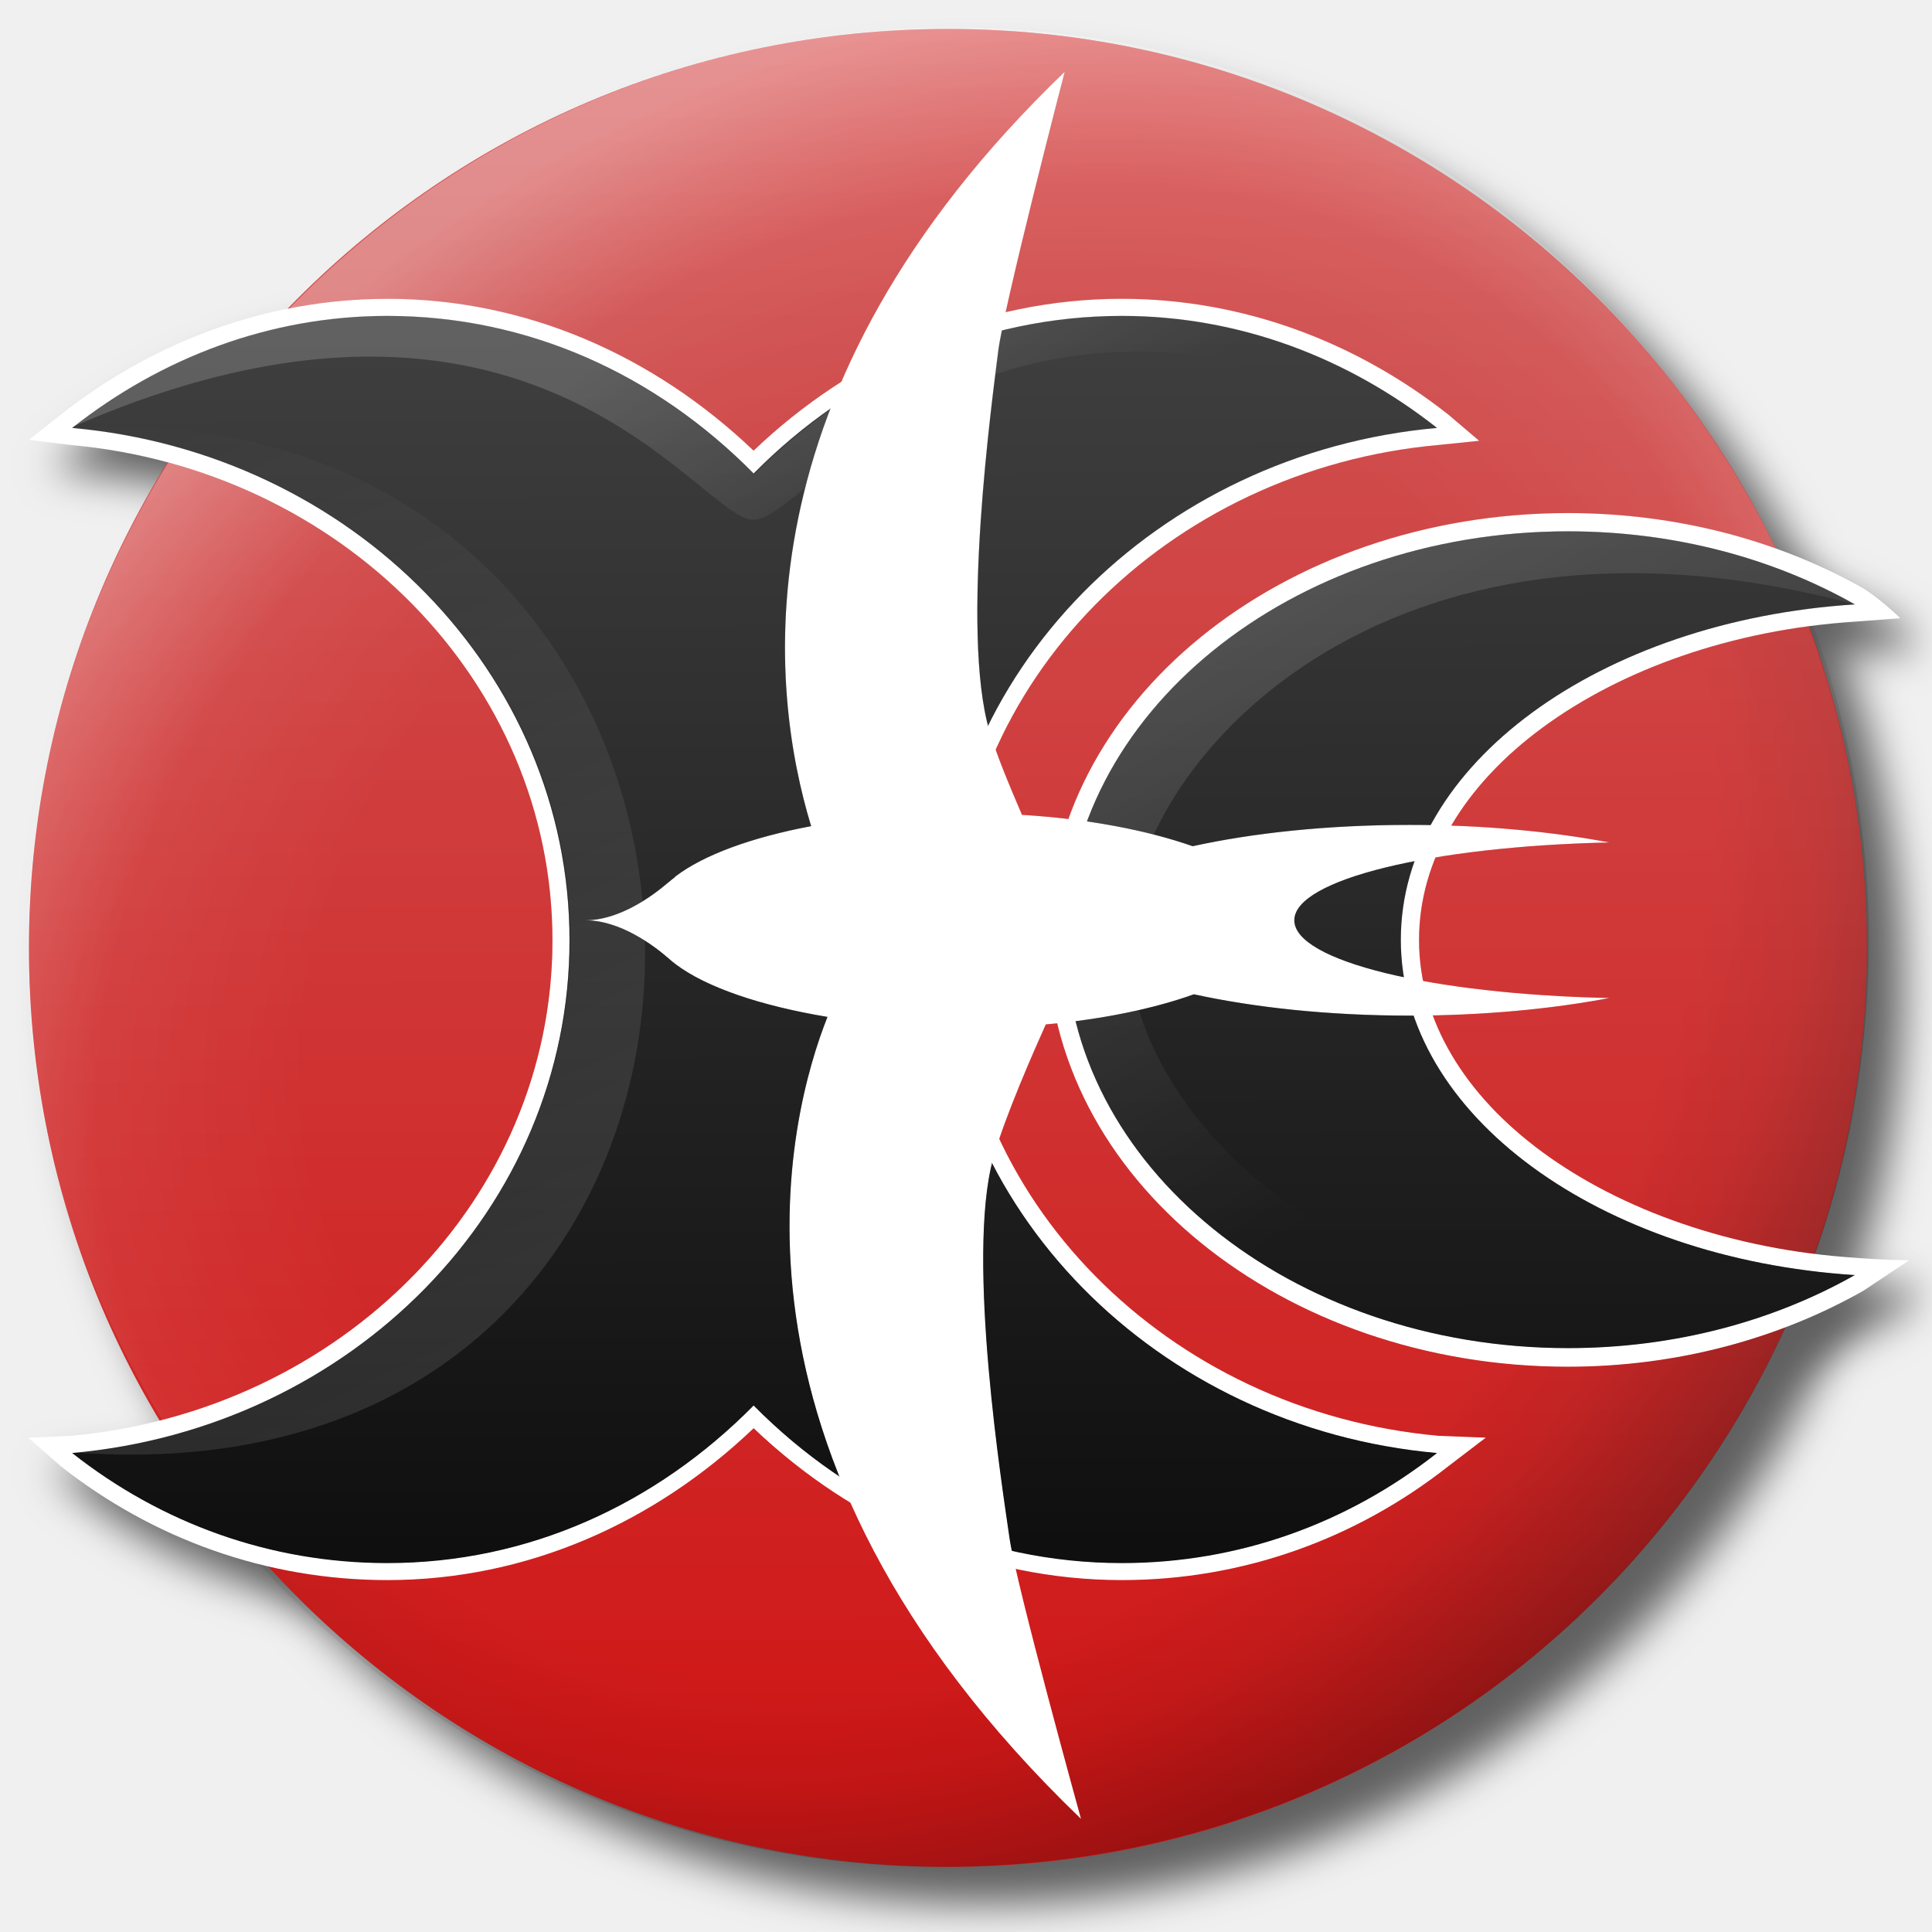
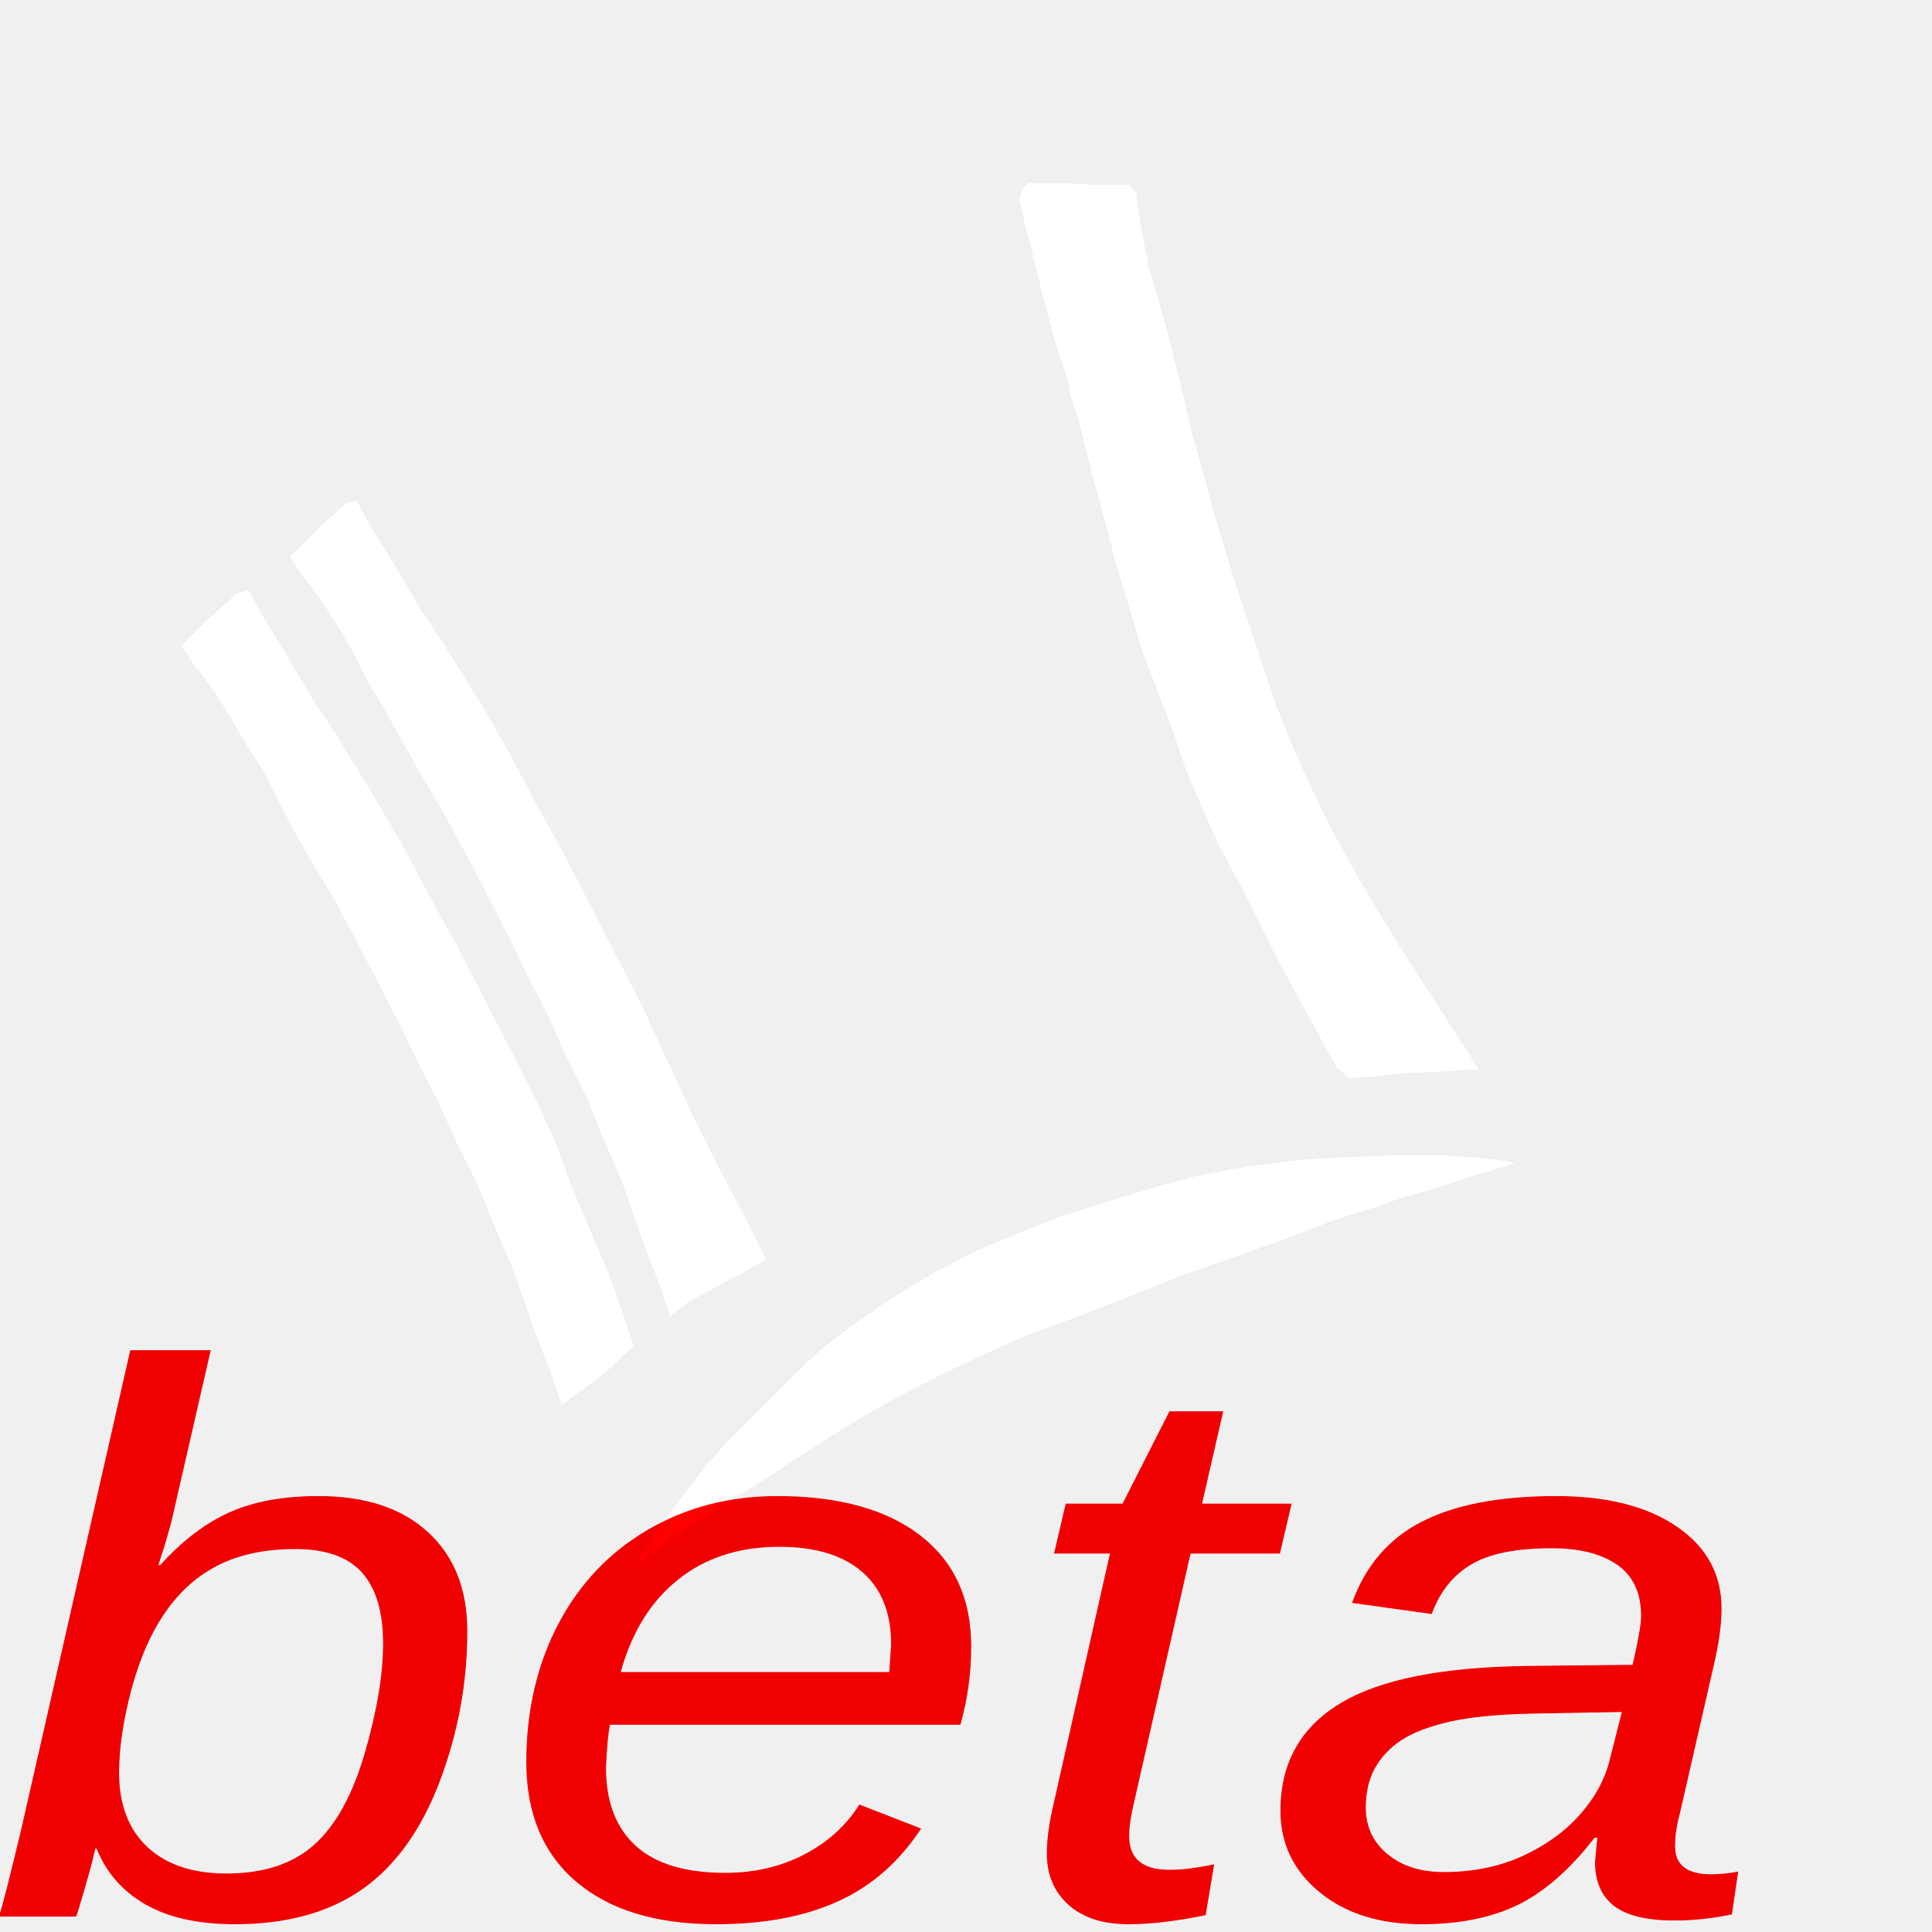
- <svg xmlns="http://www.w3.org/2000/svg" xmlns:xlink="http://www.w3.org/1999/xlink" width="267" height="267" id="svg6431" version="1.1" style="display:inline;enable-background:new" enable-background="new">
-   <defs id="defs6433">
-     <linearGradient id="linearGradient3737">
-       <stop style="stop-color:#000000;stop-opacity:1;" offset="0" id="stop3739" />
-       <stop style="stop-color:#ffffff;stop-opacity:1;" offset="1" id="stop3741" />
+ <svg xmlns="http://www.w3.org/2000/svg" xmlns:ns1="http://www.openswatchbook.org/uri/2009/osb" width="173" height="173" id="svg3263" version="1.1" enable-background="new">
+   <defs id="defs3265">
+     <linearGradient id="linearGradient5333" ns1:paint="solid">
+       <stop style="stop-color:#ffffff;stop-opacity:1;" offset="0" id="stop5335" />
    </linearGradient>
-     <linearGradient id="linearGradient5077">
-       <stop style="stop-color:#fffeff;stop-opacity:1;" offset="0" id="stop5079" />
-       <stop style="stop-color:#fffeff;stop-opacity:0;" offset="1" id="stop5081" />
-     </linearGradient>
-     <linearGradient id="linearGradient5091">
-       <stop style="stop-color:#fffeff;stop-opacity:1;" offset="0" id="stop5093" />
-       <stop style="stop-color:#fffeff;stop-opacity:0;" offset="1" id="stop5095" />
-     </linearGradient>
-     <linearGradient id="linearGradient5097">
-       <stop style="stop-color:#fffeff;stop-opacity:1;" offset="0" id="stop5099" />
-       <stop style="stop-color:#fffeff;stop-opacity:0;" offset="1" id="stop5101" />
-     </linearGradient>
-     <linearGradient xlink:href="#linearGradient5097" id="linearGradient6720" gradientUnits="userSpaceOnUse" gradientTransform="matrix(2.763134,0,0,2.821533,-909.8943,337.7867)" x1="354.729" y1="231.96" x2="331.811" y2="182.338" />
-     <linearGradient xlink:href="#linearGradient5091" id="linearGradient6722" gradientUnits="userSpaceOnUse" gradientTransform="matrix(2.763134,0,0,2.821533,-909.8943,337.7867)" x1="362.675" y1="176.071" x2="371.379" y2="189.978" />
-     <linearGradient xlink:href="#linearGradient5077" id="linearGradient6724" gradientUnits="userSpaceOnUse" gradientTransform="matrix(8.394934,0,0,8.394951,-5.622329,-7776.198)" spreadMethod="pad" x1="20.249" y1="1029.575" x2="25.564" y2="1038.782" />
-     <radialGradient id="radialGradient5029-1" gradientUnits="userSpaceOnUse" cx="47.25" cy="82.5" r="3.78" fx="47.25" fy="82.5" gradientTransform="matrix(0.205043,0,0,0.205043,63.39111,1005.405)">
-       <stop offset="0.286" style="stop-color:#000000;stop-opacity:0;" id="stop5031-7" />
-       <stop id="stop4671-4" style="stop-color:#000000;stop-opacity:0;" offset="0.7" />
-       <stop offset="0.8" style="stop-color:#000000;stop-opacity:0.196;" id="stop3766" />
-       <stop offset="1.00" style="stop-color: rgb(0, 0, 0);" id="stop5033-0" />
-     </radialGradient>
-     <radialGradient r="15.977" fy="15.935" fx="15.977" cy="15.935" cx="15.977" gradientTransform="matrix(8.011541,-6.391535,5.190444,6.50602,-83.45232,125.4452)" gradientUnits="userSpaceOnUse" id="radialGradient3106" xlink:href="#radialGradient5029-1" />
-     <radialGradient id="radialGradient5021-4" gradientUnits="userSpaceOnUse" cx="47.25" cy="82.5" r="3.78" fx="47.25" fy="82.5" gradientTransform="matrix(0.205043,0,0,0.205043,63.39111,1005.405)">
-       <stop offset="0" style="stop-color:#ffffff;stop-opacity:0;" id="stop5025-8" />
-       <stop id="stop3768" style="stop-color:#ffffff;stop-opacity:0;" offset="0.6" />
-       <stop id="stop3721-8" style="stop-color:#ffffff;stop-opacity:0.196;" offset="0.8" />
-       <stop id="stop3719-2" style="stop-color:#ffffff;stop-opacity:1;" offset="1" />
-     </radialGradient>
-     <radialGradient r="15.977" fy="-13.203" fx="26.492" cy="-13.203" cx="26.492" gradientTransform="matrix(4.322631,6.019453,-7.667295,5.505988,-92.44255,40.33294)" gradientUnits="userSpaceOnUse" id="radialGradient3743" xlink:href="#radialGradient5021-4" />
-     <filter id="filter3765" color-interpolation-filters="sRGB">
-       <feBlend mode="lighten" in2="BackgroundImage" id="feBlend3767" />
+     <filter id="filter3318">
+       <feBlend mode="lighten" in2="BackgroundImage" id="feBlend3320" />
    </filter>
-     <filter id="filter3884" color-interpolation-filters="sRGB">
-       <feBlend mode="multiply" in2="BackgroundImage" id="feBlend3886" />
+     <clipPath clipPathUnits="userSpaceOnUse" id="clipPath3328">
+       <path style="fill:none;stroke:#000000;stroke-width:1px;stroke-linecap:butt;stroke-linejoin:miter;stroke-opacity:1" d="m 72.321,883.969 6.429,1.071 11.429,3.571 25.714,9.107 16.25,8.75 13.214,10.536 12.857,13.214 11.071,13.036 -4.107,4.107 -17.5,18.929 -11.25,15 -8.036,13.393 -4.821,9.286 -4.107,8.214 -0.357,1.607 1.786,3.214 3.214,6.429 2.679,8.571 1.786,6.607 -0.179,3.929 -2.857,-0.714 -3.75,-6.25 -5.714,-6.607 -5.536,-5.893 -8.571,-8.214 -6.786,-5.893 -10.714,-8.571 -8.929,-6.607 -9.107,-5.714 L 56.25,982.005 46.071,977.184 37.5,973.612 l -8.036,-3.214 -10,-3.929 -11.25,-3.214 -6.071,-1.964 0,-1.25 0.179,-2.143 30,0 1.429,-0.179 5.357,-8.393 8.75,-12.857 8.75,-13.571 5.357,-12.143 4.821,-11.429 2.5,-8.036 z" id="path3330" />
+     </clipPath>
+     <filter id="filter6123">
+       <feBlend mode="darken" in2="BackgroundImage" id="feBlend6125" />
    </filter>
-     <linearGradient xlink:href="#linearGradient3737" id="linearGradient3743" x1="131.902" y1="267" x2="131.221" y2="0" gradientUnits="userSpaceOnUse" />
-     <filter id="filter3905">
-       <feGaussianBlur stdDeviation="1.012" id="feGaussianBlur3907" />
+     <filter id="filter6139">
+       <feBlend mode="lighten" in2="BackgroundImage" id="feBlend6141" />
    </filter>
-     <filter id="filter3909">
-       <feGaussianBlur stdDeviation="0.356" id="feGaussianBlur3911" />
+     <filter color-interpolation-filters="sRGB" id="filter3318-8">
+       <feBlend mode="lighten" in2="BackgroundImage" id="feBlend3320-2" />
    </filter>
-     <filter id="filter3913">
-       <feGaussianBlur stdDeviation="1.012" id="feGaussianBlur3915" />
-     </filter>
-     <filter id="filter3917">
-       <feGaussianBlur stdDeviation="2.827" id="feGaussianBlur3919" />
+     <filter color-interpolation-filters="sRGB" id="filter3318-7">
+       <feBlend mode="lighten" in2="BackgroundImage" id="feBlend3320-4" />
    </filter>
  </defs>
-   <g id="layer4" style="opacity:0.6;display:inline;filter:url(#filter3884)" transform="translate(2.999992,2.999999)">
-     <g transform="matrix(2.763134,0,0,2.821533,-904.7377,-450.5755)" id="g28-4-8" style="fill:#ffffff;fill-opacity:1;stroke:none;display:inline;filter:url(#filter3905)">
-       <g id="g30-9-2" style="fill:#ffffff;fill-opacity:1;stroke:none" />
-       <g id="g34-2-0" style="fill:#ffffff;fill-opacity:1;stroke:none" />
-       <g id="g34-8-4-2" style="fill:#ffffff;fill-opacity:1;stroke:none" />
-     </g>
-     <path style="fill:#000000;fill-opacity:1;fill-rule:nonzero;stroke:none;display:inline;filter:url(#filter3909);enable-background:new" id="path5438-7" d="m 31.954,15.935 a 15.977,15.977 0 1 1 -31.954,0 15.977,15.977 0 1 1 31.954,0 z" transform="matrix(7.948951,0,0,7.948951,5.957061,6.435168)" />
-     <g transform="matrix(2.763134,0,0,2.821533,-906.7377,-454.5755)" id="g28-4-1" style="fill:#000000;fill-opacity:1;stroke:none;display:inline;filter:url(#filter3913);enable-background:new">
-       <g id="g30-9-26" style="fill:#000000;fill-opacity:1;stroke:none">
-         <path style="fill:#000000;fill-opacity:1" d="m 406.625,186.594 c -14.264,0 -26.031,9.25 -26.031,20.906 0,11.655 11.767,20.906 26.031,20.906 5.484,0 10.576,-1.387 14.781,-3.719 0,0 2.297,-1.497 2.297,-1.497 -1.381,-0.012 -2.66,-0.118 -2.66,-0.118 -6.222,-0.391 -11.756,-2.356 -15.669,-5.166 -3.913,-2.81 -6.188,-6.464 -6.188,-10.406 0,-3.942 2.274,-7.589 6.188,-10.406 3.913,-2.818 9.435,-4.795 15.656,-5.185 0,0 2.228,-0.166 2.228,-0.166 -1.082,-1.014 -1.853,-1.461 -1.853,-1.461 -4.209,-2.333 -9.3,-3.688 -14.781,-3.688 l 0,-2e-5 z" id="path4602-0" />
-       </g>
-       <g id="g34-2-4" style="fill:#000000;fill-opacity:1;stroke:none" />
-       <g id="g34-8-4-9" style="fill:#000000;fill-opacity:1;stroke:none" />
-     </g>
-     <path style="fill:#000000;fill-opacity:1;display:inline;filter:url(#filter3917);enable-background:new" d="m 53.675,42.299 c -16.747,0 -32.402,5.974 -45.123,16.002 0,0 -4.422,3.487 -4.422,3.487 0,0 5.734,0.705 5.734,0.705 37.502,3.35 66.635,32.798 66.635,68.471 0,35.679 -29.132,65.119 -66.635,68.472 0,0 -5.796,0.269 -5.796,0.269 0,0 4.484,3.931 4.484,3.931 12.737,10.036 28.402,15.741 45.123,15.741 19.353,0 36.974,-7.956 50.632,-20.987 13.689,13.052 31.532,20.987 50.894,20.987 16.72,0 32.383,-5.701 45.123,-15.741 0,0 5.175,-3.946 5.175,-3.946 0,0 -6.487,-0.252 -6.487,-0.252 -37.504,-3.352 -66.897,-32.8 -66.897,-68.472 0,-35.662 29.394,-65.123 66.897,-68.471 0,0 5.575,-0.571 5.575,-0.571 0,0 -4.263,-3.624 -4.263,-3.624 -12.723,-10.024 -28.376,-16.002 -45.123,-16.002 -19.362,0 -37.205,7.934 -50.894,20.987 C 90.65,50.253 73.028,42.299 53.675,42.299 l 0,8.39e-4 z" id="path4484-4" />
+   <g id="layer3" style="display:inline;filter:url(#filter6139)">
+     <path style="fill:#ff0000;fill-opacity:1;stroke:#000000;stroke-width:0.357;stroke-miterlimit:4;stroke-opacity:1;stroke-dasharray:none;display:inline;filter:url(#filter3318)" d="" id="path3162-4" />
+     <path style="fill:#000000;fill-opacity:1;stroke:#000000;stroke-width:0.984px;stroke-linecap:butt;stroke-linejoin:miter;stroke-opacity:1;display:inline;filter:url(#filter3318)" d="m 1.118,53.588 3.799,-3.856 3.405,-3.347 3.477,-3.477 1.987,-1.987 3.477,-2.981 4.471,-3.974 1.987,-1.739 3.477,-2.732 2.484,-1.739 1.345,-1.154 1.387,-1.081 2.981,-1.987 4.471,-2.981 3.156,-1.929 3.653,-2.148 3.623,-2.133 3.229,-1.49 2.732,-1.169 3.084,-1.081 4.12,-1.475 4.719,-1.49 4.471,-1.242 5.871,-1.227 6.548,-1.257 3.814,-0.715 3.657,-0.482 2.986,-0.229 4.12,-0.167 3.947,0.174 2.836,0.177 0.497,2.732 0.497,2.484 0.994,3.974 0.924,3.77 1.063,4.426 1.098,4.883 0.889,3.313 0.994,4.326 1.351,4.675 1.133,3.667 0.745,2.484 1.242,3.974 1.49,4.968 1.49,4.222 1.739,4.51 1.49,3.438 1.739,3.974 1.242,2.732 2.235,4.222 2.235,4.719 2.235,3.974 2.484,4.222 1.593,2.484 1.636,2.732 0.994,1.49 3.126,0.482 2.908,0.439 2.411,0.497 2.499,0.585 2.278,0.657 3.917,1.33 c 0,0 2.601,1.008 4.047,1.578 1.188,0.469 4.135,1.987 4.135,1.987 l 3.126,1.957 1.608,1.169 -2.484,0 -2.484,-0.073 -2.484,0.073 -2.235,0.248 -3.477,0.336 -3.974,0.657 -2.981,0.497 -5.302,0.955 -3.952,0.79 -3.864,0.79 -3.249,0.79 -3.074,0.79 -2.986,0.79 -2.02,0.703 -2.898,0.703 -3.074,1.142 -2.108,0.615 -2.722,0.79 -2.283,0.79 -2.986,1.054 -3.952,1.405 -2.986,1.142 -2.371,1.054 -3.337,1.493 -2.635,1.142 -2.986,1.493 -3.249,1.581 -3.601,1.844 -3.601,2.195 -4.04,2.196 -3.864,2.195 -3.864,2.459 -2.986,2.02 -2.81,1.844 -2.635,1.844 -2.81,2.02 -2.283,1.669 -2.371,1.581 -2.108,1.581 -2.722,2.107 -2.635,2.108 -2.371,1.932 -2.195,1.756 -2.81,2.547 -2.195,1.932 -2.898,2.722 -3.864,3.688 -2.02,1.844 0.439,-2.107 0.62,-2.754 1.049,-2.866 1.15,-2.312 11.408,-18.764 1.405,-3.074 0,-1.142 -1.581,-4.04 -2.02,-4.83 -0.708,-2.178 -2.322,-5.543 -2.108,-5.571 -1.729,-4.209 -1.932,-5.082 -2.261,-5.39 -2.058,-4.654 -2.261,-4.687 -2.525,-4.852 -2.206,-3.672 -1.581,-2.634 -1.844,-2.898 -1.493,-2.371 -1.921,-2.975 -1.465,-2.063 -1.756,-2.42 -2.058,-3.255 -1.932,-2.81 -2.02,-3.161 -1.493,-2.371 -1.229,-1.932 -0.703,-0.878 z" id="path4931-8" />
  </g>
-   <g id="layer3" style="display:inline" transform="translate(2.999992,211)">
-     <path style="fill:#d01717;fill-opacity:1;fill-rule:nonzero;stroke:none;display:inline" id="path5438" d="m 31.954,15.935 a 15.977,15.977 0 1 1 -31.954,0 15.977,15.977 0 1 1 31.954,0 z" transform="matrix(7.948951,0,0,7.948951,1,-206.6648)" />
+   <g id="layer4" style="display:inline">
+     <path style="fill:#ffffff;fill-opacity:1;stroke:#000000;stroke-width:1px;stroke-linecap:butt;stroke-linejoin:miter;stroke-opacity:1;display:inline;filter:url(#filter3318-8)" d="m 25.259,49.776 2.904,-2.904 2.525,-2.273 1.515,-0.379 1.389,2.525 2.02,3.283 2.525,4.293 2.02,3.03 3.536,5.66 2.399,4.189 2.399,4.546 2.525,4.546 2.399,4.672 2.399,4.672 2.273,4.419 1.894,4.167 2.282,4.86 2.125,4.345 2.534,4.807 2.377,4.694 -2.343,1.432 -2.221,1.149 -2.861,1.568 -2.147,1.641 -1.01,-3.03 -1.641,-4.293 -0.884,-2.525 -1.01,-2.904 -1.641,-3.788 -1.641,-4.041 -1.894,-3.788 -1.515,-3.409 -1.641,-3.157 -1.768,-3.662 -2.273,-4.419 -1.389,-2.652 -2.131,-3.921 -2.288,-3.908 -1.768,-3.157 -1.404,-2.51 -1.374,-2.288 -1.136,-2.273 -1.389,-2.399 -1.515,-2.399 -1.894,-2.525 z" id="path5165" />
+     <path style="fill:#ffffff;fill-opacity:1;stroke:#000000;stroke-width:1px;stroke-linecap:butt;stroke-linejoin:miter;stroke-opacity:1;display:inline;filter:url(#filter3318-7)" d="m 15.567,57.776 2.904,-2.904 2.525,-2.273 1.515,-0.379 1.389,2.525 2.02,3.283 2.525,4.293 2.02,3.03 3.357,5.482 2.578,4.367 2.399,4.546 2.525,4.546 2.399,4.672 2.399,4.672 2.273,4.419 1.894,4.167 1.389,3.788 1.768,4.167 1.641,3.914 1.389,3.914 0.884,2.652 -2.778,2.652 -2.399,1.768 -2.147,1.641 -1.01,-3.03 -1.641,-4.293 -0.884,-2.525 -1.01,-2.904 -1.641,-3.788 -1.641,-4.041 -1.894,-3.788 -1.515,-3.409 -1.641,-3.157 -1.768,-3.662 -2.273,-4.419 -1.389,-2.652 -2.131,-4.01 -2.288,-3.819 -1.768,-3.157 -1.315,-2.599 -1.195,-2.288 -1.404,-2.184 -1.389,-2.399 -1.515,-2.399 -1.894,-2.525 z" id="path5165-1" clip-path="none" mask="none" />
+     <path style="fill:#ffffff;fill-opacity:1;stroke:#000000;stroke-width:1px;stroke-linecap:butt;stroke-linejoin:miter;stroke-opacity:1;display:inline;filter:url(#filter3318-8)" d="m 55.685,141.165 2.904,-4.798 2.147,-2.778 2.02,-2.652 2.399,-2.652 2.273,-2.273 2.399,-2.399 3.03,-2.904 2.525,-2.02 3.61,-2.525 4.345,-2.652 3.662,-1.894 3.536,-1.515 4.167,-1.641 3.274,-1.047 4.317,-1.33 4.657,-1.284 4.672,-0.884 5.051,-0.631 5.177,-0.253 3.662,-0.126 3.536,0 3.335,0.237 2.599,0.268 1.641,0.505 -0.758,0.758 -3.409,1.01 -3.409,1.136 -3.157,0.884 -3.283,1.136 -2.904,0.884 -3.536,1.389 -4.924,1.768 -5.051,1.768 -5.051,2.02 -4.925,1.894 -3.788,1.389 -3.32,1.463 -3.625,1.694 -3.988,2.005 -3.714,2.036 -4.041,2.525 -4.041,2.652 -4.041,2.525 -3.899,2.458 -4.435,3.224 -2.02,1.641 z" id="path5953" />
+     <path style="fill:#ffffff;fill-opacity:1;stroke:#000000;stroke-width:1px;stroke-linecap:butt;stroke-linejoin:miter;stroke-opacity:1;display:inline;filter:url(#filter3318-8)" d="m 91.012,16.758 -0.253,1.136 0.616,2.784 c 0,0 0.199,0.535 0.899,3.529 0.742,3.172 1.263,4.924 1.263,4.924 l 0.705,2.541 c 0,0 0.973,2.636 0.973,3.141 0,0.505 0.847,2.904 0.847,2.904 l 0.884,3.536 0.758,2.904 0.884,3.283 0.884,3.409 1.01,3.283 1.226,4.115 1.3,3.462 1.515,3.914 1.136,3.409 1.552,3.677 1.478,3.268 1.894,3.536 1.389,2.652 1.515,3.157 1.768,3.283 1.515,2.778 1.515,2.778 1.01,1.768 1.263,1.136 2.525,-0.126 c 0,0 2.525,-0.379 3.914,-0.379 1.389,0 2.904,-0.126 2.904,-0.126 l 1.894,-0.126 1.515,0 -1.263,-2.147 -1.641,-2.525 -1.626,-2.525 -1.531,-2.399 -1.574,-2.421 -2.251,-3.683 -1.931,-3.335 -1.835,-3.372 -1.768,-3.588 -1.752,-3.93 -1.337,-3.357 -1.315,-3.84 -1.136,-3.409 -1.01,-3.03 -1.01,-3.283 -0.884,-2.904 -1.263,-4.546 -0.906,-3.305 -1.115,-4.65 -1.01,-4.041 -0.884,-3.283 -0.884,-2.867 -0.631,-3.446 -0.379,-2.273 -0.126,-1.136 -0.884,-1.01 -3.662,0 -2.02,-0.126 -2.525,0 -1.389,0 z" id="path5955" />
  </g>
-   <g id="layer2" style="opacity:0.343;display:inline" transform="translate(2.999992,2.999999)">
-     <path style="fill:url(#radialGradient3106);fill-opacity:1;fill-rule:nonzero;stroke:none;display:inline" d="M 25.6,204.562 C 48.989,235.165 85.765,255 127.256,255 c 71.656,0 128,-57.308 128,-128 0,-18.439 -3.981,-35.911 -11,-51.75 L 25.6,204.562 z" id="path4663" />
-     <path style="fill:url(#radialGradient3743);fill-opacity:1;fill-rule:nonzero;stroke:none;display:inline" d="M 27.915,205.591 244.258,76.664 C 223.598,31.588 181.053,0.8 128.8,0.8 58.108,0.8 0.8,58.107 0.8,128.799 c 0,29.201 10.654,55.254 27.115,76.791 z" id="path5438-17" />
-   </g>
-   <g id="layer10" style="display:inline" transform="translate(2.999992,2.999999)">
-     <g transform="matrix(2.763134,0,0,2.821533,-909.8943,-458.5755)" id="g28-4" style="fill:#ffffff;fill-opacity:1;stroke:none;display:inline">
-       <g id="g30-9" style="fill:#ffffff;fill-opacity:1;stroke:none">
-         <path style="fill:#ffffff;fill-opacity:1" d="m 406.625,186.594 c -14.264,0 -26.031,9.25 -26.031,20.906 0,11.655 11.767,20.906 26.031,20.906 5.484,0 10.576,-1.387 14.781,-3.719 0,0 2.297,-1.497 2.297,-1.497 -1.381,-0.012 -2.66,-0.118 -2.66,-0.118 -6.222,-0.391 -11.756,-2.356 -15.669,-5.166 -3.913,-2.81 -6.188,-6.464 -6.188,-10.406 0,-3.942 2.274,-7.589 6.188,-10.406 3.913,-2.818 9.435,-4.795 15.656,-5.185 0,0 2.228,-0.166 2.228,-0.166 -1.082,-1.014 -1.853,-1.461 -1.853,-1.461 -4.209,-2.333 -9.3,-3.688 -14.781,-3.688 l 0,-2e-5 z" id="path4602" />
-       </g>
-       <g id="g34-2" style="fill:#ffffff;fill-opacity:1;stroke:none" />
-       <g id="g34-8-4" style="fill:#ffffff;fill-opacity:1;stroke:none" />
-     </g>
-     <path transform="matrix(8.394934,0,0,8.394951,-5.622329,-8572.56)" style="fill:#ffffff;fill-opacity:1;display:inline" d="m 6.688,1025.719 c -1.995,0 -3.86,0.712 -5.375,1.906 0,0 -0.527,0.415 -0.527,0.415 0,0 0.683,0.084 0.683,0.084 4.467,0.399 7.938,3.907 7.938,8.156 0,4.25 -3.47,7.757 -7.938,8.156 0,0 -0.69,0.032 -0.69,0.032 0,0 0.534,0.468 0.534,0.468 1.517,1.196 3.383,1.875 5.375,1.875 2.305,0 4.404,-0.948 6.031,-2.5 1.631,1.555 3.756,2.5 6.062,2.5 1.992,0 3.857,-0.679 5.375,-1.875 0,0 0.616,-0.47 0.616,-0.47 0,0 -0.773,-0.03 -0.773,-0.03 -4.467,-0.399 -7.969,-3.907 -7.969,-8.156 0,-4.248 3.501,-7.757 7.969,-8.156 0,0 0.664,-0.068 0.664,-0.068 0,0 -0.508,-0.432 -0.508,-0.432 -1.516,-1.194 -3.38,-1.906 -5.375,-1.906 -2.306,0 -4.432,0.945 -6.062,2.5 -1.627,-1.552 -3.726,-2.5 -6.031,-2.5 l 0,10e-5 z" id="path4484" />
-   </g>
-   <g id="layer1" transform="translate(2.999992,-793.3622)" style="display:inline">
-     <g style="fill:#000000" id="g30" transform="matrix(2.763134,0,0,2.821533,-909.8943,337.7867)">
-       <path id="path32" d="m 398.274,207.492 c 0,-8.577 9.966,-15.625 22.708,-16.425 -4.068,-2.255 -9.011,-3.578 -14.346,-3.578 -13.878,0 -25.129,8.955 -25.129,20.003 0,11.046 11.251,20.003 25.129,20.003 5.334,0 10.278,-1.323 14.346,-3.578 -12.742,-0.801 -22.708,-7.848 -22.708,-16.425 z" style="fill:#000000" />
-     </g>
-     <path transform="matrix(8.394934,0,0,8.394951,-5.622329,-7776.198)" style="fill:#000000" id="path7570" d="m 6.688,1026 c -1.926,0 -3.718,0.685 -5.188,1.844 4.603,0.411 8.188,4.032 8.188,8.437 0,4.406 -3.584,8.026 -8.188,8.438 1.469,1.158 3.261,1.812 5.188,1.812 2.324,0 4.425,-0.968 6.031,-2.594 1.606,1.626 3.738,2.594 6.062,2.594 1.926,0 3.718,-0.654 5.188,-1.812 -4.603,-0.411 -8.219,-4.031 -8.219,-8.438 0,-4.406 3.615,-8.027 8.219,-8.437 -1.47,-1.158 -3.261,-1.844 -5.188,-1.844 -2.324,0 -4.457,0.968 -6.062,2.594 C 11.113,1026.968 9.012,1026 6.688,1026 z" />
-   </g>
-   <g style="display:inline;opacity:0.323" transform="translate(2.999992,-793.3622)" id="g3651">
-     <path id="path3659" d="m 6.944,852.396 c 19.323,1.727 36.538,10.189 48.923,22.843 12.385,12.655 19.939,29.5 19.939,47.995 0,18.495 -7.554,35.341 -19.939,47.994 C 43.482,983.881 26.266,992.344 6.944,994.071 60.574,998.228 86.554,961.466 86.136,924.336 85.719,887.205 58.904,849.707 6.944,852.396 z" style="opacity:0.5;fill:url(#linearGradient6720);fill-opacity:1" />
-     <path id="path3661" d="m 195.533,852.396 c -12.337,-9.721 -27.336,-15.426 -43.508,-15.426 -19.51,0 -37.308,8.293 -50.789,21.941 -13.481,-13.649 -31.276,-21.941 -50.786,-21.941 -16.173,0 -31.171,5.703 -43.506,15.426 63.661,-27.857 86.738,12.807 94.17,12.807 7.91,0 31.887,-42.276 94.419,-12.807 z" style="opacity:0.6;fill:url(#linearGradient6722);fill-opacity:1" />
-     <path id="path3663" d="m 152.863,923.233 c 0,-24.201 35.268,-63.815 100.472,-46.344 -11.24,-6.363 -24.899,-10.095 -39.64,-10.095 -38.347,0 -69.435,25.267 -69.435,56.44 0,31.166 31.088,56.439 69.435,56.439 14.739,0 28.4,-3.733 39.64,-10.096 -61.788,16.557 -100.472,-18.979 -100.472,-46.343 z" style="opacity:0.6;fill:url(#linearGradient6724);fill-opacity:1;stroke:none" />
-   </g>
-   <g id="layer7" style="display:inline" transform="translate(2.999992,2.999999)">
-     <g transform="matrix(2.763134,0,0,2.756176,-909.8943,-443.5479)" id="g46" style="fill:#ffffff;fill-opacity:1;stroke:none;display:inline">
-       <path style="fill:#ffffff;fill-opacity:1;stroke:none" d="m 26.781,1.25 c -8.25,7.927 -7.333,15.43 -6.312,18.781 -1.491,0.282 -2.677,0.718 -3.375,1.25 -0.011,0.008 -0.021,0.023 -0.031,0.031 -0.02,0.019 -0.058,0.041 -0.156,0.125 -0.36,0.309 -1.192,0.938 -2.062,0.938 0.871,0 1.703,0.628 2.062,0.938 0.059,0.054 0.119,0.104 0.188,0.156 0.764,0.576 2.111,1.034 3.781,1.312 -0.956,2.406 -3.246,10.775 6.312,19.969 0,0 -1.62,-5.853 -1.781,-7 C 25.245,36.603 24.319,30.792 25,28.312 c 0.277,-1.011 1.022,-2.699 1.312,-3.344 1.435,-0.129 2.695,-0.395 3.688,-0.75 1.486,0.324 3.325,0.531 5.375,0.531 1.845,0 3.562,-0.17 4.969,-0.438 C 35.937,24.218 32.5,23.392 32.5,22.375 c 0,-1.017 3.437,-1.842 7.844,-1.938 C 38.937,20.17 37.22,20 35.375,20 c -2.064,0 -3.915,0.203 -5.406,0.531 -1.122,-0.394 -2.583,-0.679 -4.25,-0.781 -0.322,-0.746 -0.654,-1.551 -0.812,-2.094 C 24.18,15.164 24.986,9.363 25.125,8.219 25.266,7.075 26.781,1.25 26.781,1.25 z" id="swift" transform="matrix(2.008585,0,0,2.013655,327.6683,160.9288)" />
-     </g>
-   </g>
-   <g id="layer5" style="opacity:0.3;display:inline;filter:url(#filter3765)">
-     <path style="fill:url(#linearGradient3743);fill-opacity:1;fill-rule:nonzero;stroke:none;display:inline" d="M 131,4 C 95.183,4 62.838,18.837 39.75,42.688 28.237,44.988 17.565,50.092 8.406,57.312 l -4.438,3.469 5.75,0.719 c 4.623,0.413 9.108,1.237 13.438,2.406 C 11.013,83.378 4,106.362 4,131 c 0,23.89 6.592,46.226 18.062,65.312 -3.991,1.015 -8.109,1.746 -12.344,2.125 l -5.812,0.281 4.5,3.906 c 8.447,6.655 18.18,11.399 28.656,13.844 C 60.292,241.991 93.77,258 131,258 c 51.425,0 95.715,-30.577 115.688,-74.531 3.793,-1.439 7.406,-3.166 10.812,-5.094 l 6.344,-4.219 c -3.817,-0.034 -7.344,-0.312 -7.344,-0.312 -1.947,-0.125 -3.856,-0.327 -5.75,-0.562 C 255.423,160.049 258,145.832 258,131 c 0,-15.64 -2.86,-30.601 -8.031,-44.438 2.135,-0.284 4.297,-0.515 6.5,-0.656 L 262.625,85.438 c -2.989,-2.862 -5.125,-4.125 -5.125,-4.125 -3.791,-2.146 -7.832,-4.009 -12.094,-5.531 C 224.865,33.297 181.353,4 131,4 z" id="path5438-1" />
-     <g transform="matrix(2.763134,0,0,2.821533,-906.8943,-455.5755)" id="g28-4-7" style="fill:#ffffff;fill-opacity:1;stroke:none;display:inline">
-       <g id="g30-9-4" style="fill:#ffffff;fill-opacity:1;stroke:none" />
-       <g id="g34-2-9" style="fill:#ffffff;fill-opacity:1;stroke:none" />
-       <g id="g34-8-4-4" style="fill:#ffffff;fill-opacity:1;stroke:none" />
-     </g>
+   <g id="layer1" transform="translate(0,-879.3622)" style="display:inline;filter:url(#filter6123)">
+     <rect style="fill:#ffffff;fill-opacity:1;fill-rule:nonzero;stroke:#000000;stroke-width:1.028;stroke-miterlimit:4;stroke-opacity:1;stroke-dasharray:none" id="rect3980" width="180.043" height="175.729" x="-1.058" y="878.048" />
+     <text xml:space="preserve" style="font-size:42.11px;font-style:normal;font-variant:normal;font-weight:normal;font-stretch:normal;line-height:125%;letter-spacing:0px;word-spacing:0px;fill:#ff0000;fill-opacity:1;stroke:none;display:inline;font-family:Arial;-inkscape-font-specification:Arial" x="-1.18" y="1137.972" id="text3047-1" transform="scale(1.082763,0.9235632)">
+       <tspan id="tspan3049-7" x="-1.18" y="1137.972" style="font-size:75.798px;font-style:italic;font-variant:normal;font-weight:normal;font-stretch:normal;fill:#ff0000;font-family:Arial;-inkscape-font-specification:Arial">beta</tspan>
+     </text>
+     <path style="fill:#ff0000;fill-opacity:1;stroke:#000000;stroke-width:0.357;stroke-miterlimit:4;stroke-opacity:1;stroke-dasharray:none" d="" id="path3162" transform="translate(0,879.3622)" />
  </g>
</svg>
